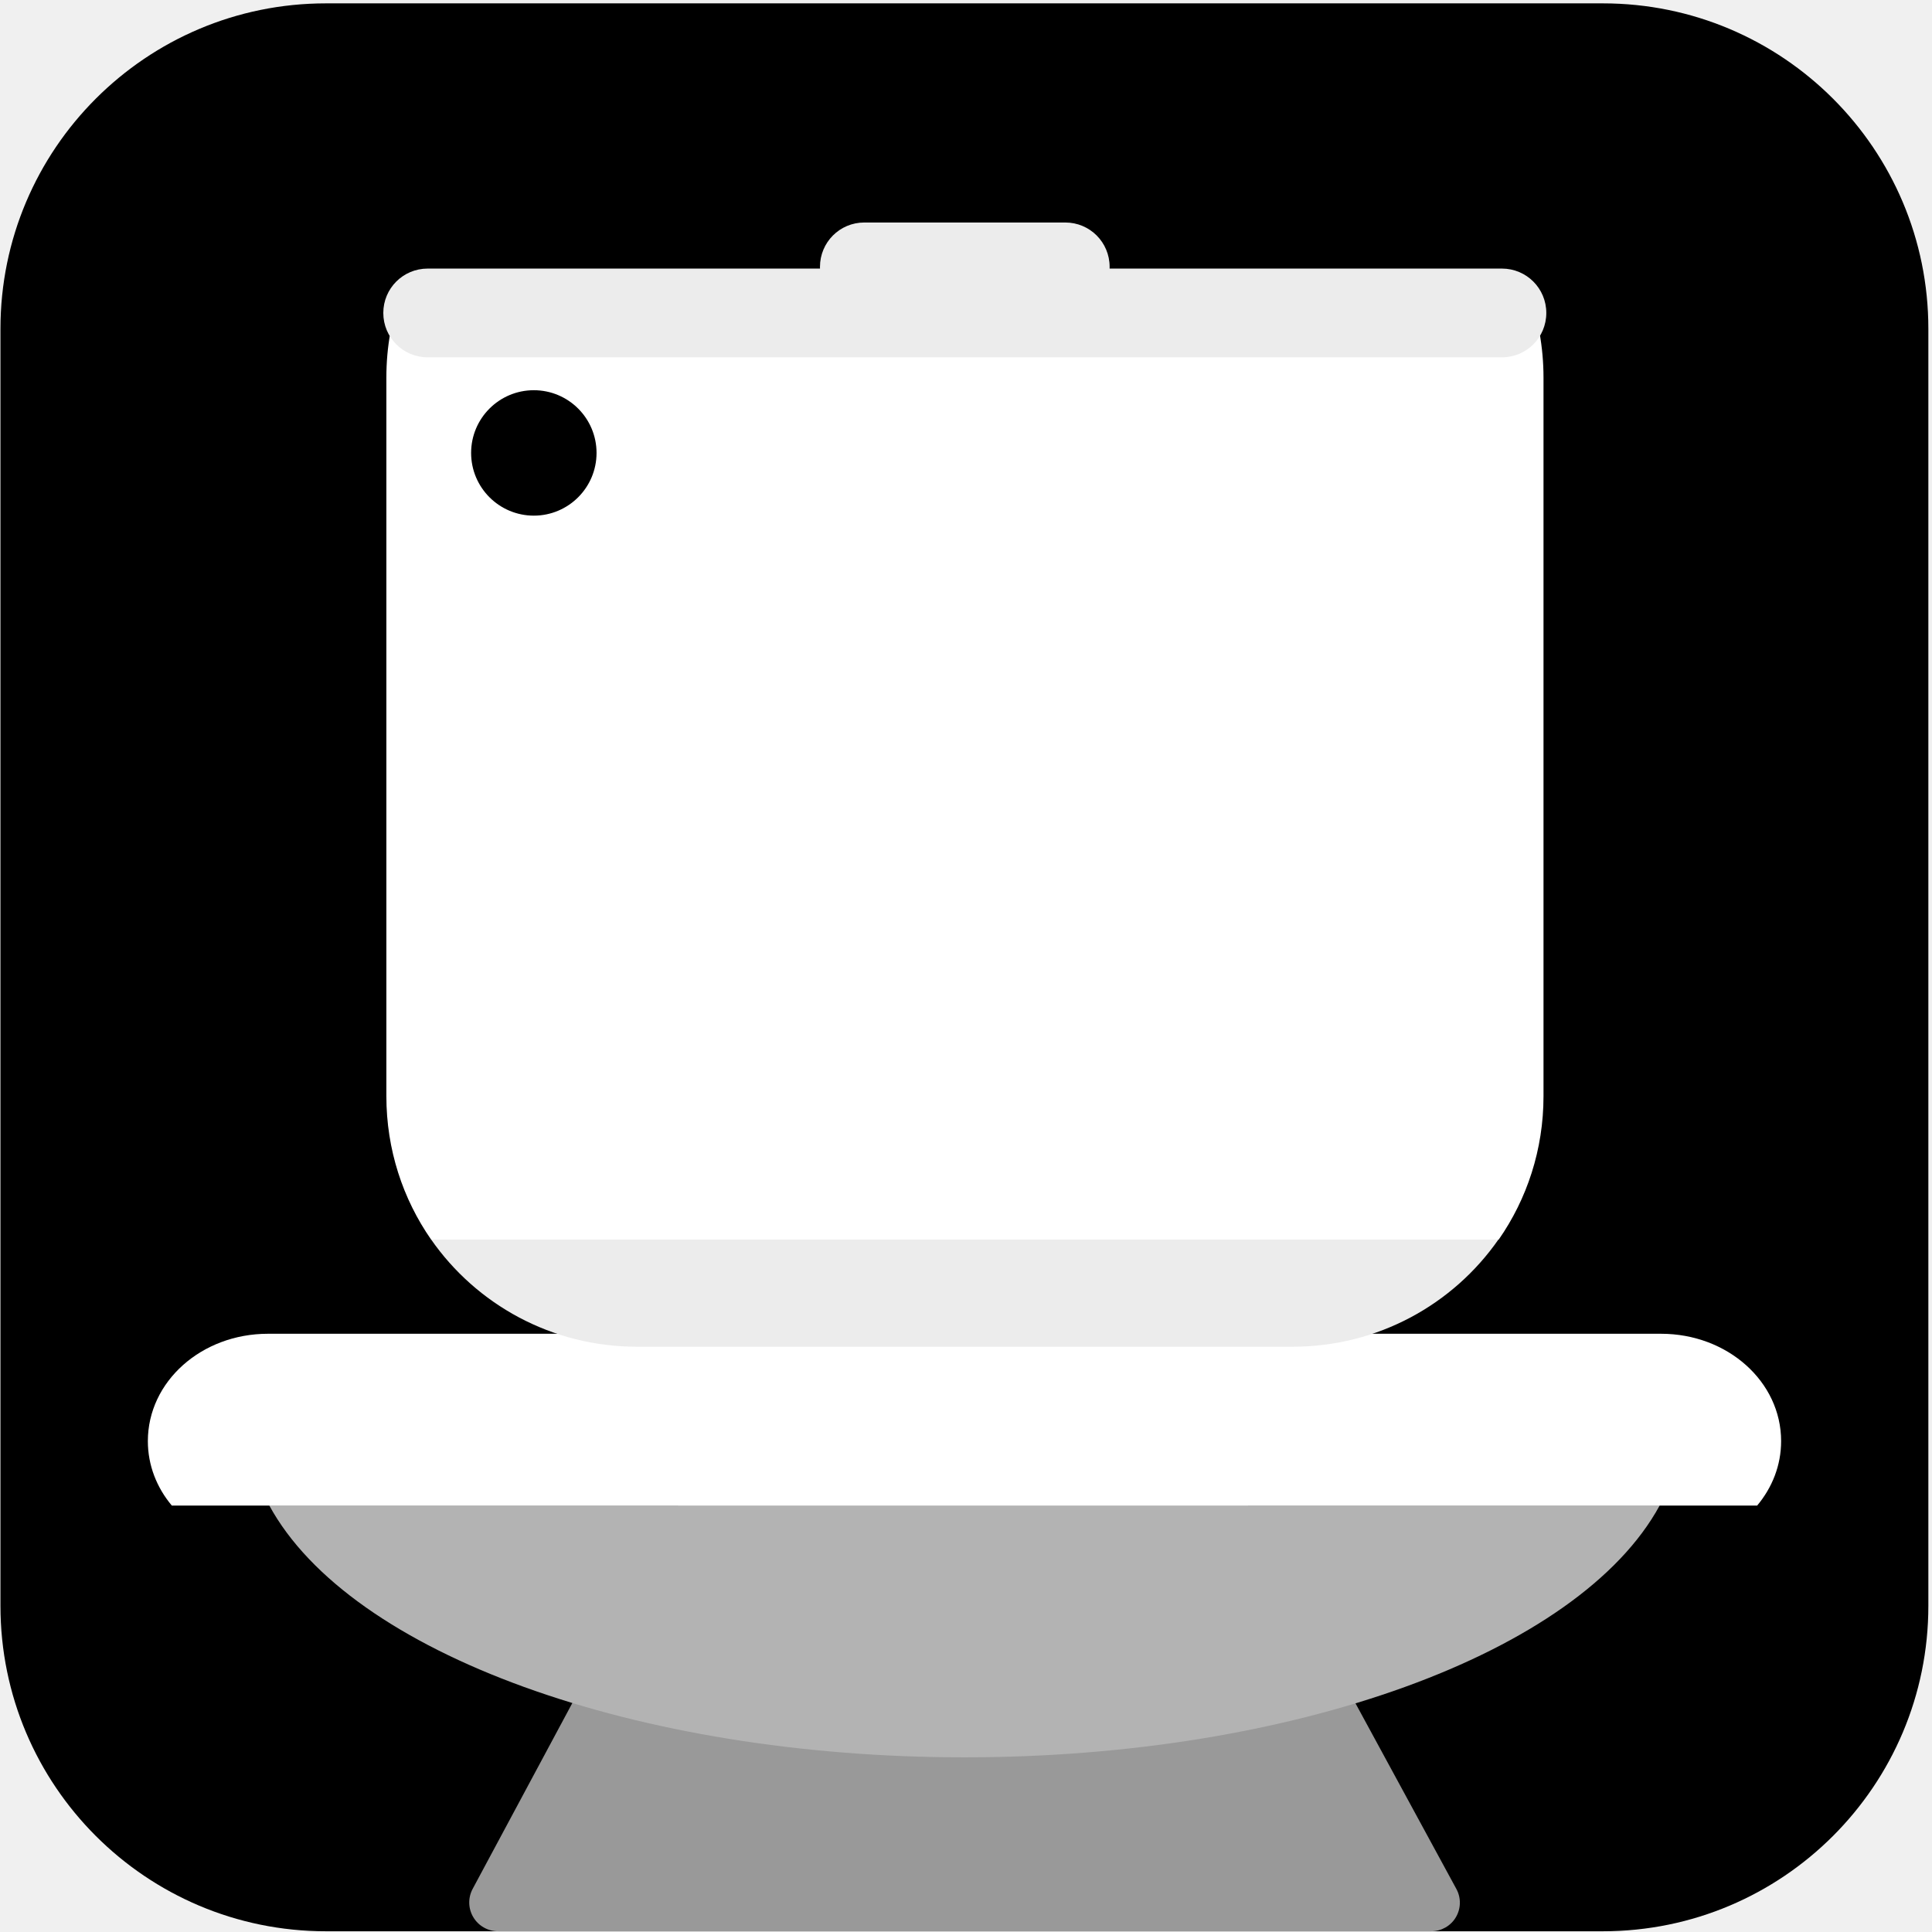
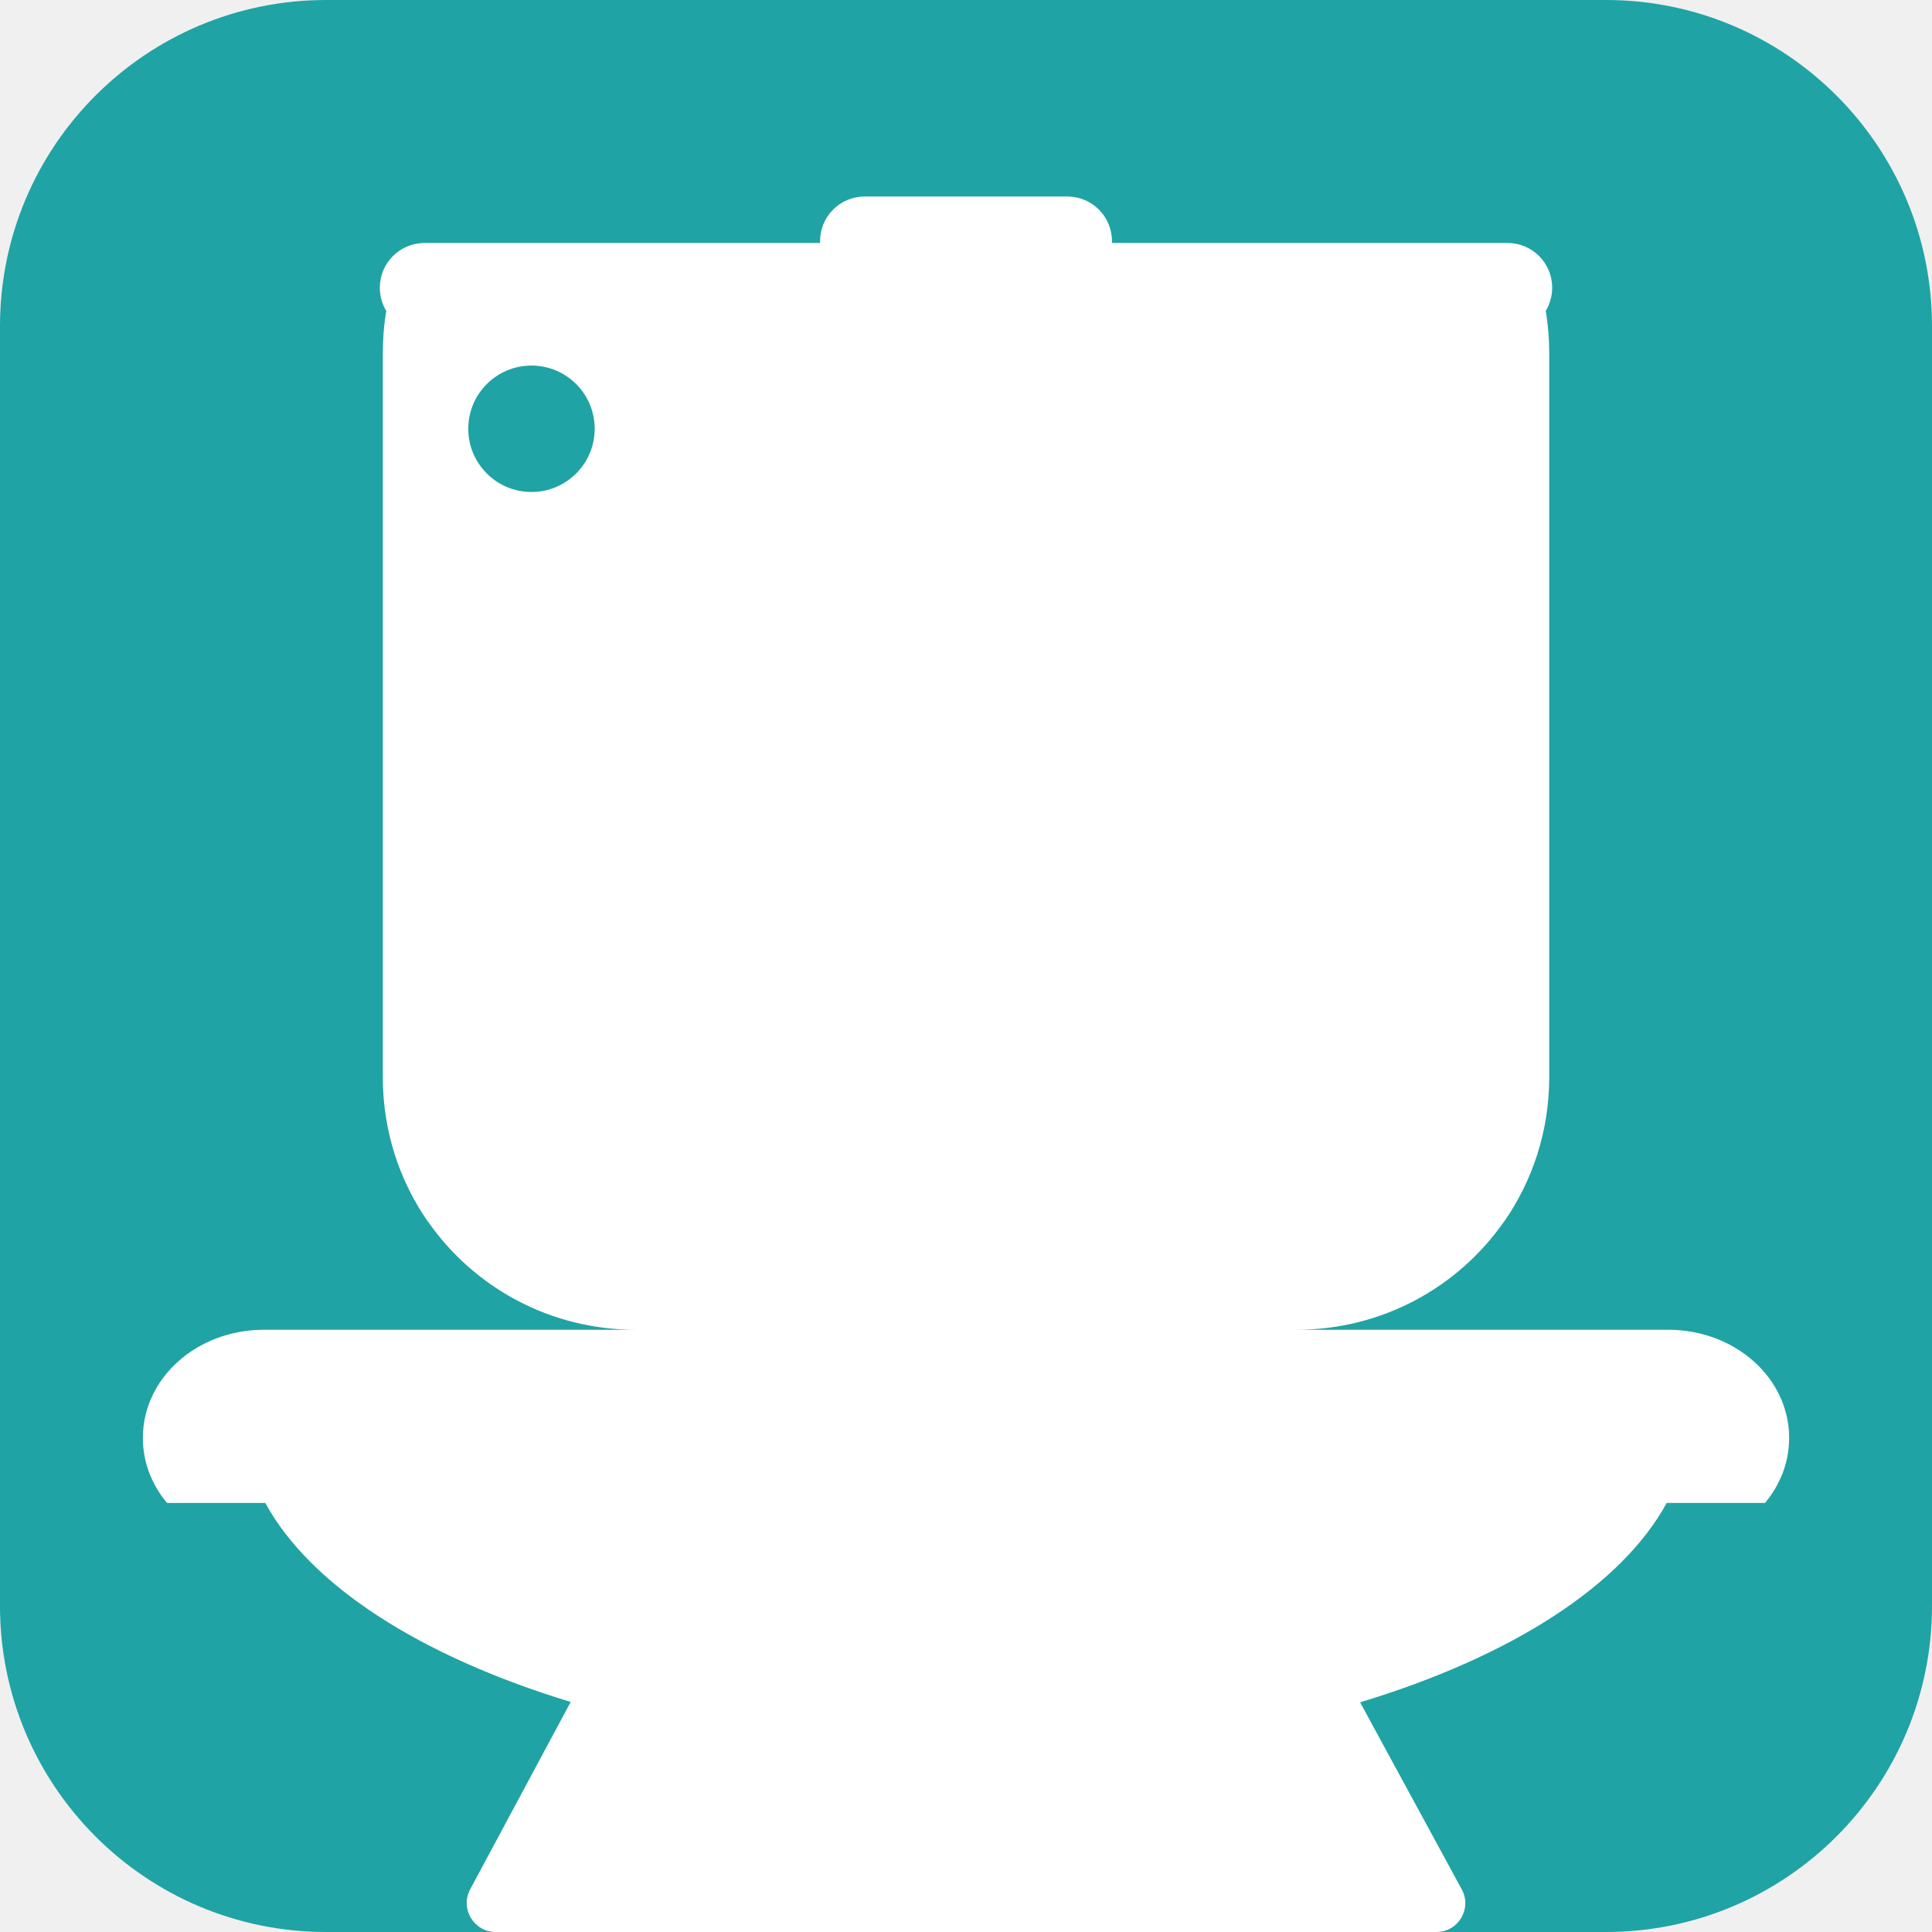
- <svg xmlns="http://www.w3.org/2000/svg" viewBox="0 0 127.22 127.22">
-   <g transform="translate(389.89 7.4835)">
-     <rect x="-389.86" y="-7.262" width="126.95" height="126.95" ry="21.431" />
-     <g transform="matrix(1.2922 0 0 1.2922 95.377 -2.9998)">
-       <path transform="matrix(1.6336 0 0 1.6336 -470 24.502)" d="m73.36 43.121h29.113a0.892 0.892 120.74 0 0 0.784-1.318l-6.973-12.831a2.522 2.522 30.74 0 0-2.216-1.318h-12.411a2.507 2.507 149.1 0 0-2.209 1.322l-6.878 12.823a0.898 0.898 59.104 0 0 0.791 1.322z" fill="#999" />
-       <path d="m-290.96 73.246h-70.854a36.547 17.016 0 0 0 35.424 12.836 36.547 17.016 0 0 0 35.431-12.836z" fill="#b3b3b3" />
-       <path d="m-361.88 64.497c-3.391 0-6.121 2.439-6.121 5.47 0 1.236 0.455 2.372 1.222 3.286h80.785c0.767-0.914 1.222-2.05 1.222-3.286 0-3.03-2.73-5.47-6.121-5.47z" fill="#fff" />
-       <g transform="matrix(1.272 0 0 1.272 88.664 -11.232)">
-         <path d="m-304.9 55.752h-42.77c1.813 2.605 4.831 4.303 8.261 4.303h26.247c3.43 0 6.449-1.699 8.261-4.303z" fill="#ececec" stroke-width="1.436" />
-         <path d="m-349.3 19.433c-0.105 0.581-0.158 1.183-0.158 1.796v28.788c0 2.139 0.661 4.118 1.793 5.745h42.77c1.132-1.626 1.794-3.606 1.794-5.745v-28.788c0-0.612-0.056-1.214-0.159-1.796zm5.75 2.302a2.513 2.513 0 0 1 2.512 2.513 2.513 2.513 0 0 1-2.512 2.512 2.513 2.513 0 0 1-2.513-2.512 2.513 2.513 0 0 1 2.513-2.513z" fill="#fff" stroke-width="1.436" />
-         <path d="m-330.31 15.016c-0.985 0-1.777 0.794-1.777 1.778 0 0.023 6.1e-4 0.046 1e-3 0.068h-15.717c-0.985 0-1.778 0.794-1.778 1.778 0 0.985 0.794 1.777 1.778 1.777h43.036c0.985 0 1.778-0.792 1.778-1.777 0-0.985-0.794-1.778-1.778-1.778h-15.717c8.1e-4 -0.023 1e-3 -0.045 1e-3 -0.068 0-0.985-0.792-1.778-1.777-1.778z" fill="#ececec" />
-       </g>
-     </g>
+ <svg xmlns="http://www.w3.org/2000/svg" viewBox="0 0 210 210" role="img" aria-label="Go Bathroom">
+   <rect width="210" height="210" rx="35.451" fill="#20a3a4" />
+   <g transform="translate(-82.124 90.034)">
+     <path fill="#fff" d="m176.12-68.675c-2.693 0-4.861 2.17-4.861 4.864v0.187h-42.985c-2.693 0-4.864 2.171-4.864 4.864 0 0.921 0.254 1.781 0.696 2.514-0.247 1.482-0.372 3.01-0.372 4.563v78.732c0 5.849 1.808 11.263 4.904 15.711h0.017c4.96 7.11 13.206 11.746 22.578 11.746h-40.42c-7.291 0-13.16 5.244-13.16 11.759 0 2.657 0.977 5.1 2.627 7.065h10.683c4.847 8.893 16.694 16.613 33.192 21.63l-10.923 20.363c-1.127 2.1 0.395 4.643 2.778 4.643h102.25c2.376 0 3.887-2.542 2.753-4.629l-11.051-20.337c16.566-5.016 28.464-12.753 33.325-21.671h10.683c1.65-1.964 2.627-4.409 2.627-7.065 0-6.515-5.87-11.759-13.16-11.759h-40.419c9.371 0 17.618-4.636 22.578-11.746h0.015c3.096-4.447 4.907-9.861 4.907-15.711v-78.732c0-1.552-0.132-3.08-0.376-4.561 0.443-0.733 0.697-1.593 0.697-2.516 0-2.693-2.17-4.864-4.864-4.864h-42.985v-0.187c0-2.693-2.167-4.864-4.86-4.864zm-36.225 18.376c3.795 1e-3 6.87 3.078 6.869 6.873-1e-3 3.793-3.076 6.868-6.869 6.869-3.795 8.7e-4 -6.872-3.074-6.873-6.869-8.8e-4 -3.796 3.077-6.874 6.873-6.873z" />
  </g>
</svg>
